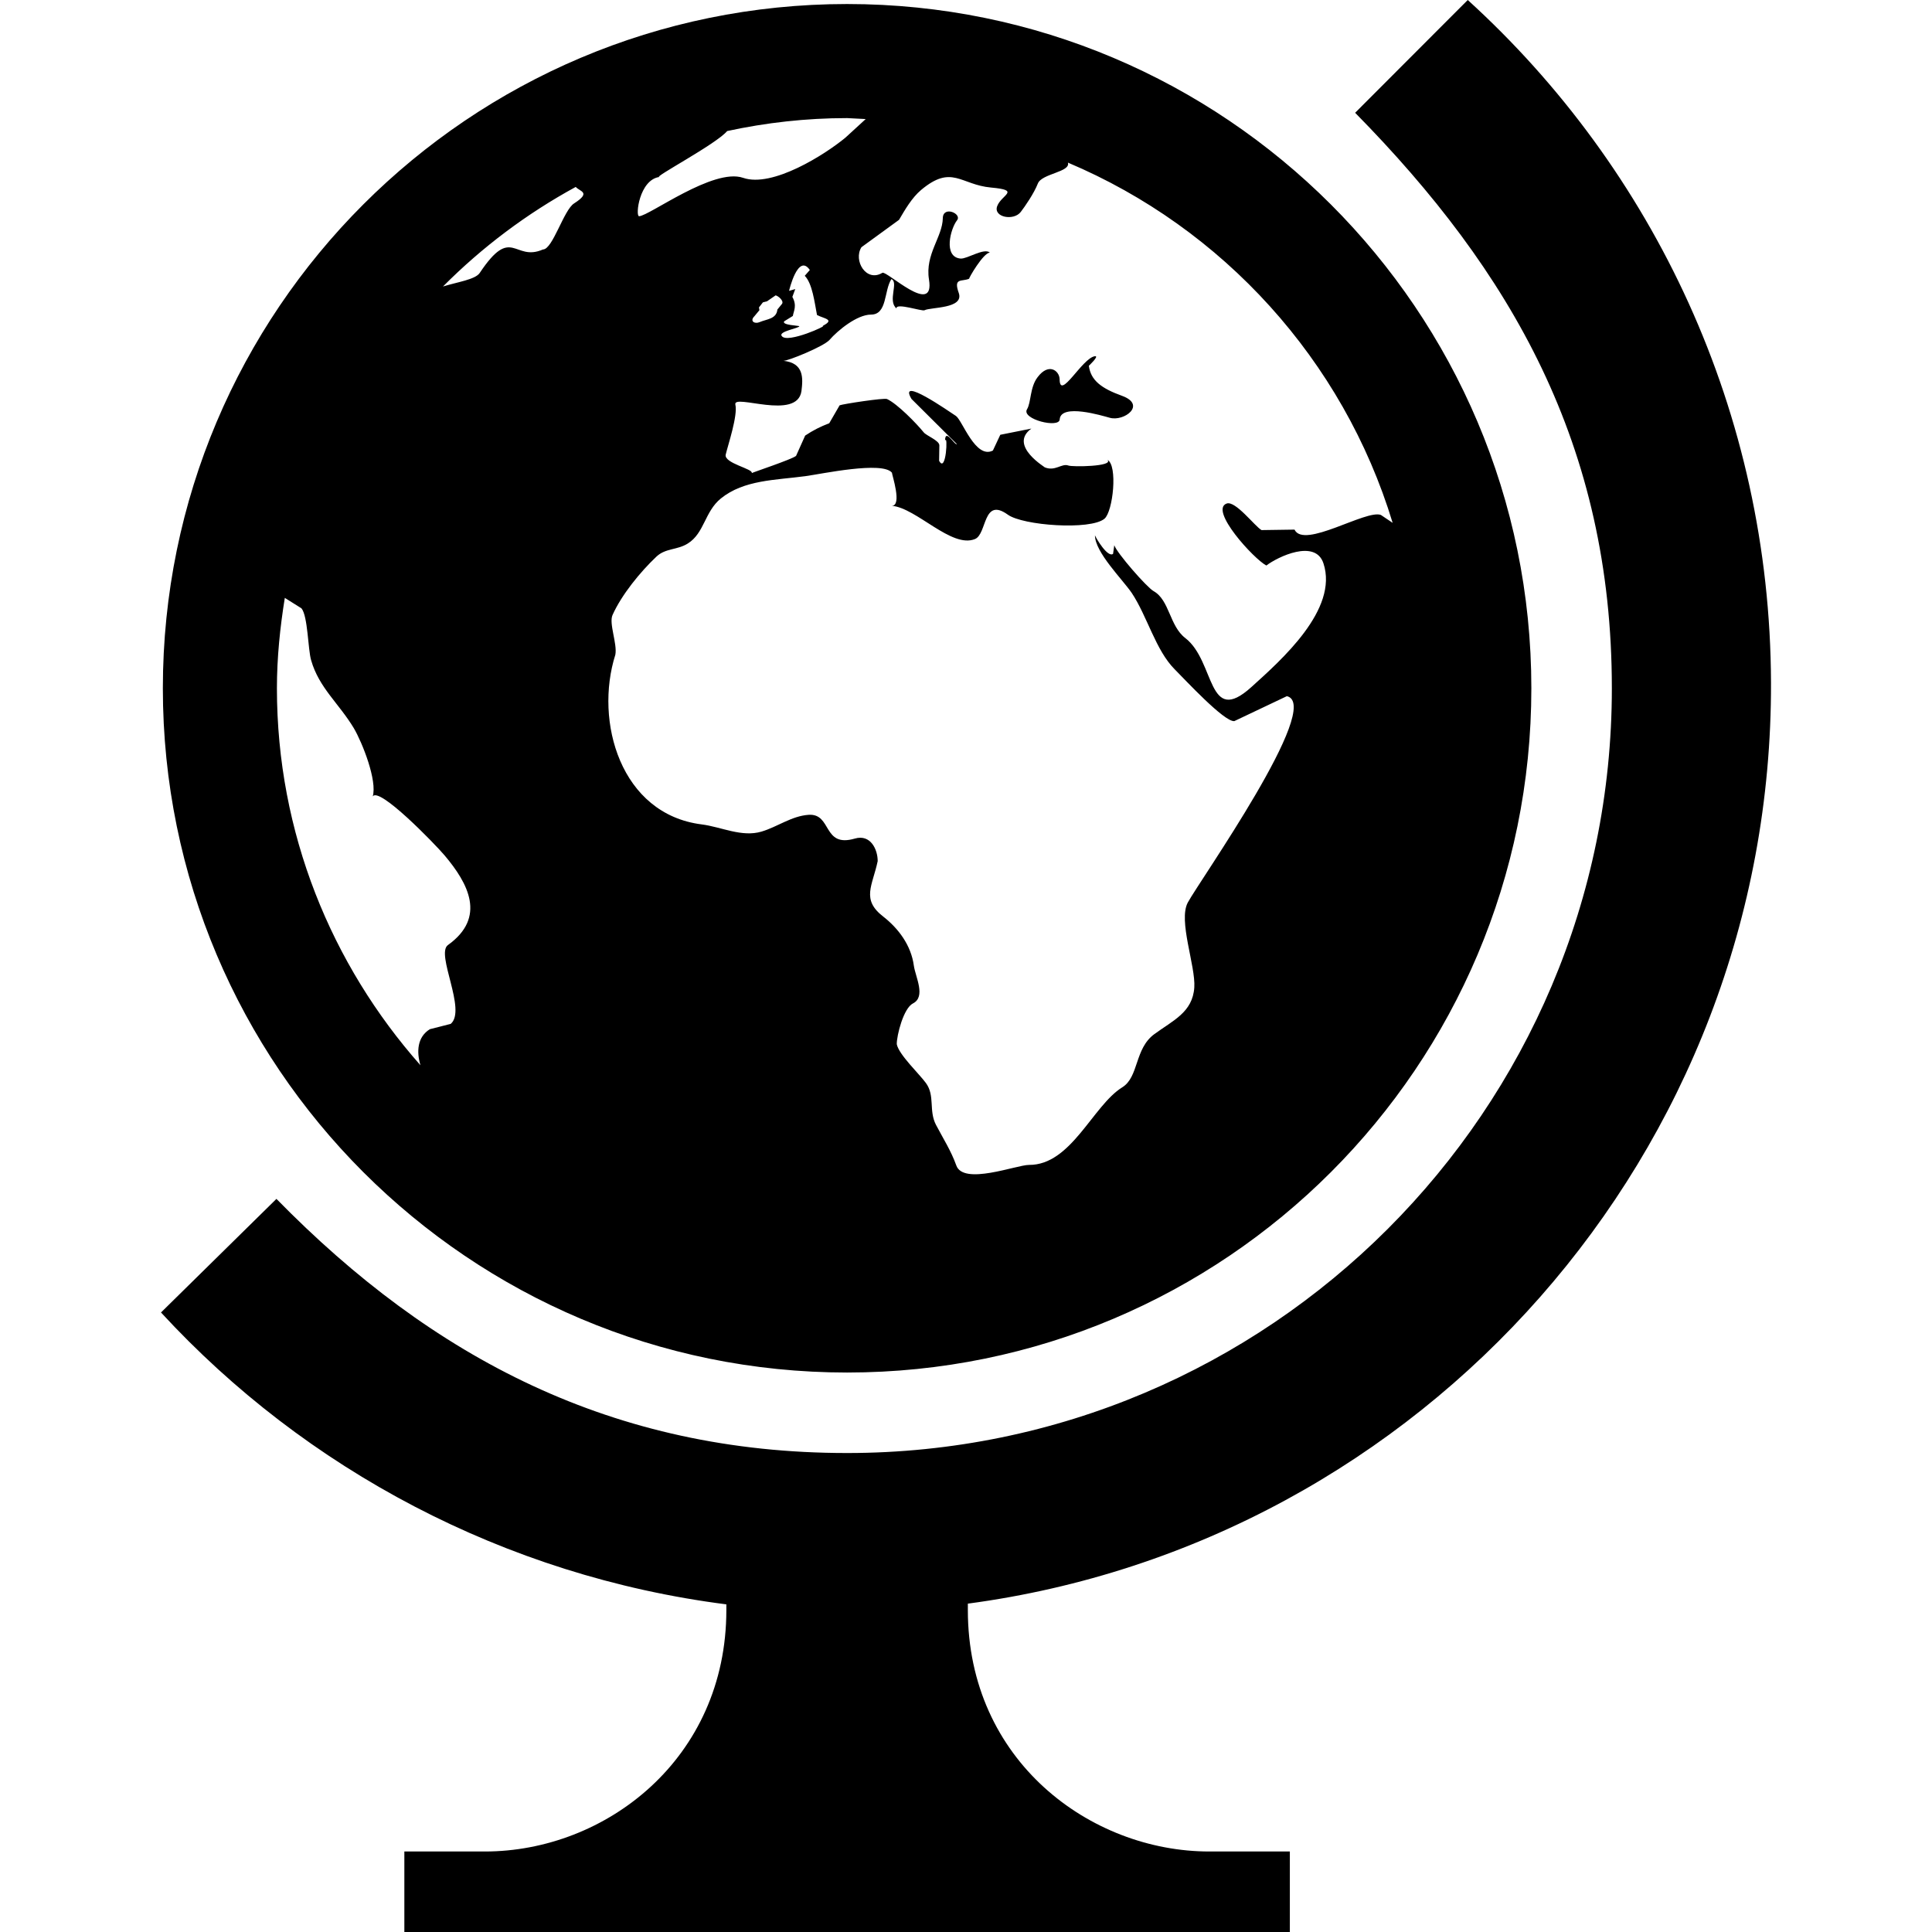
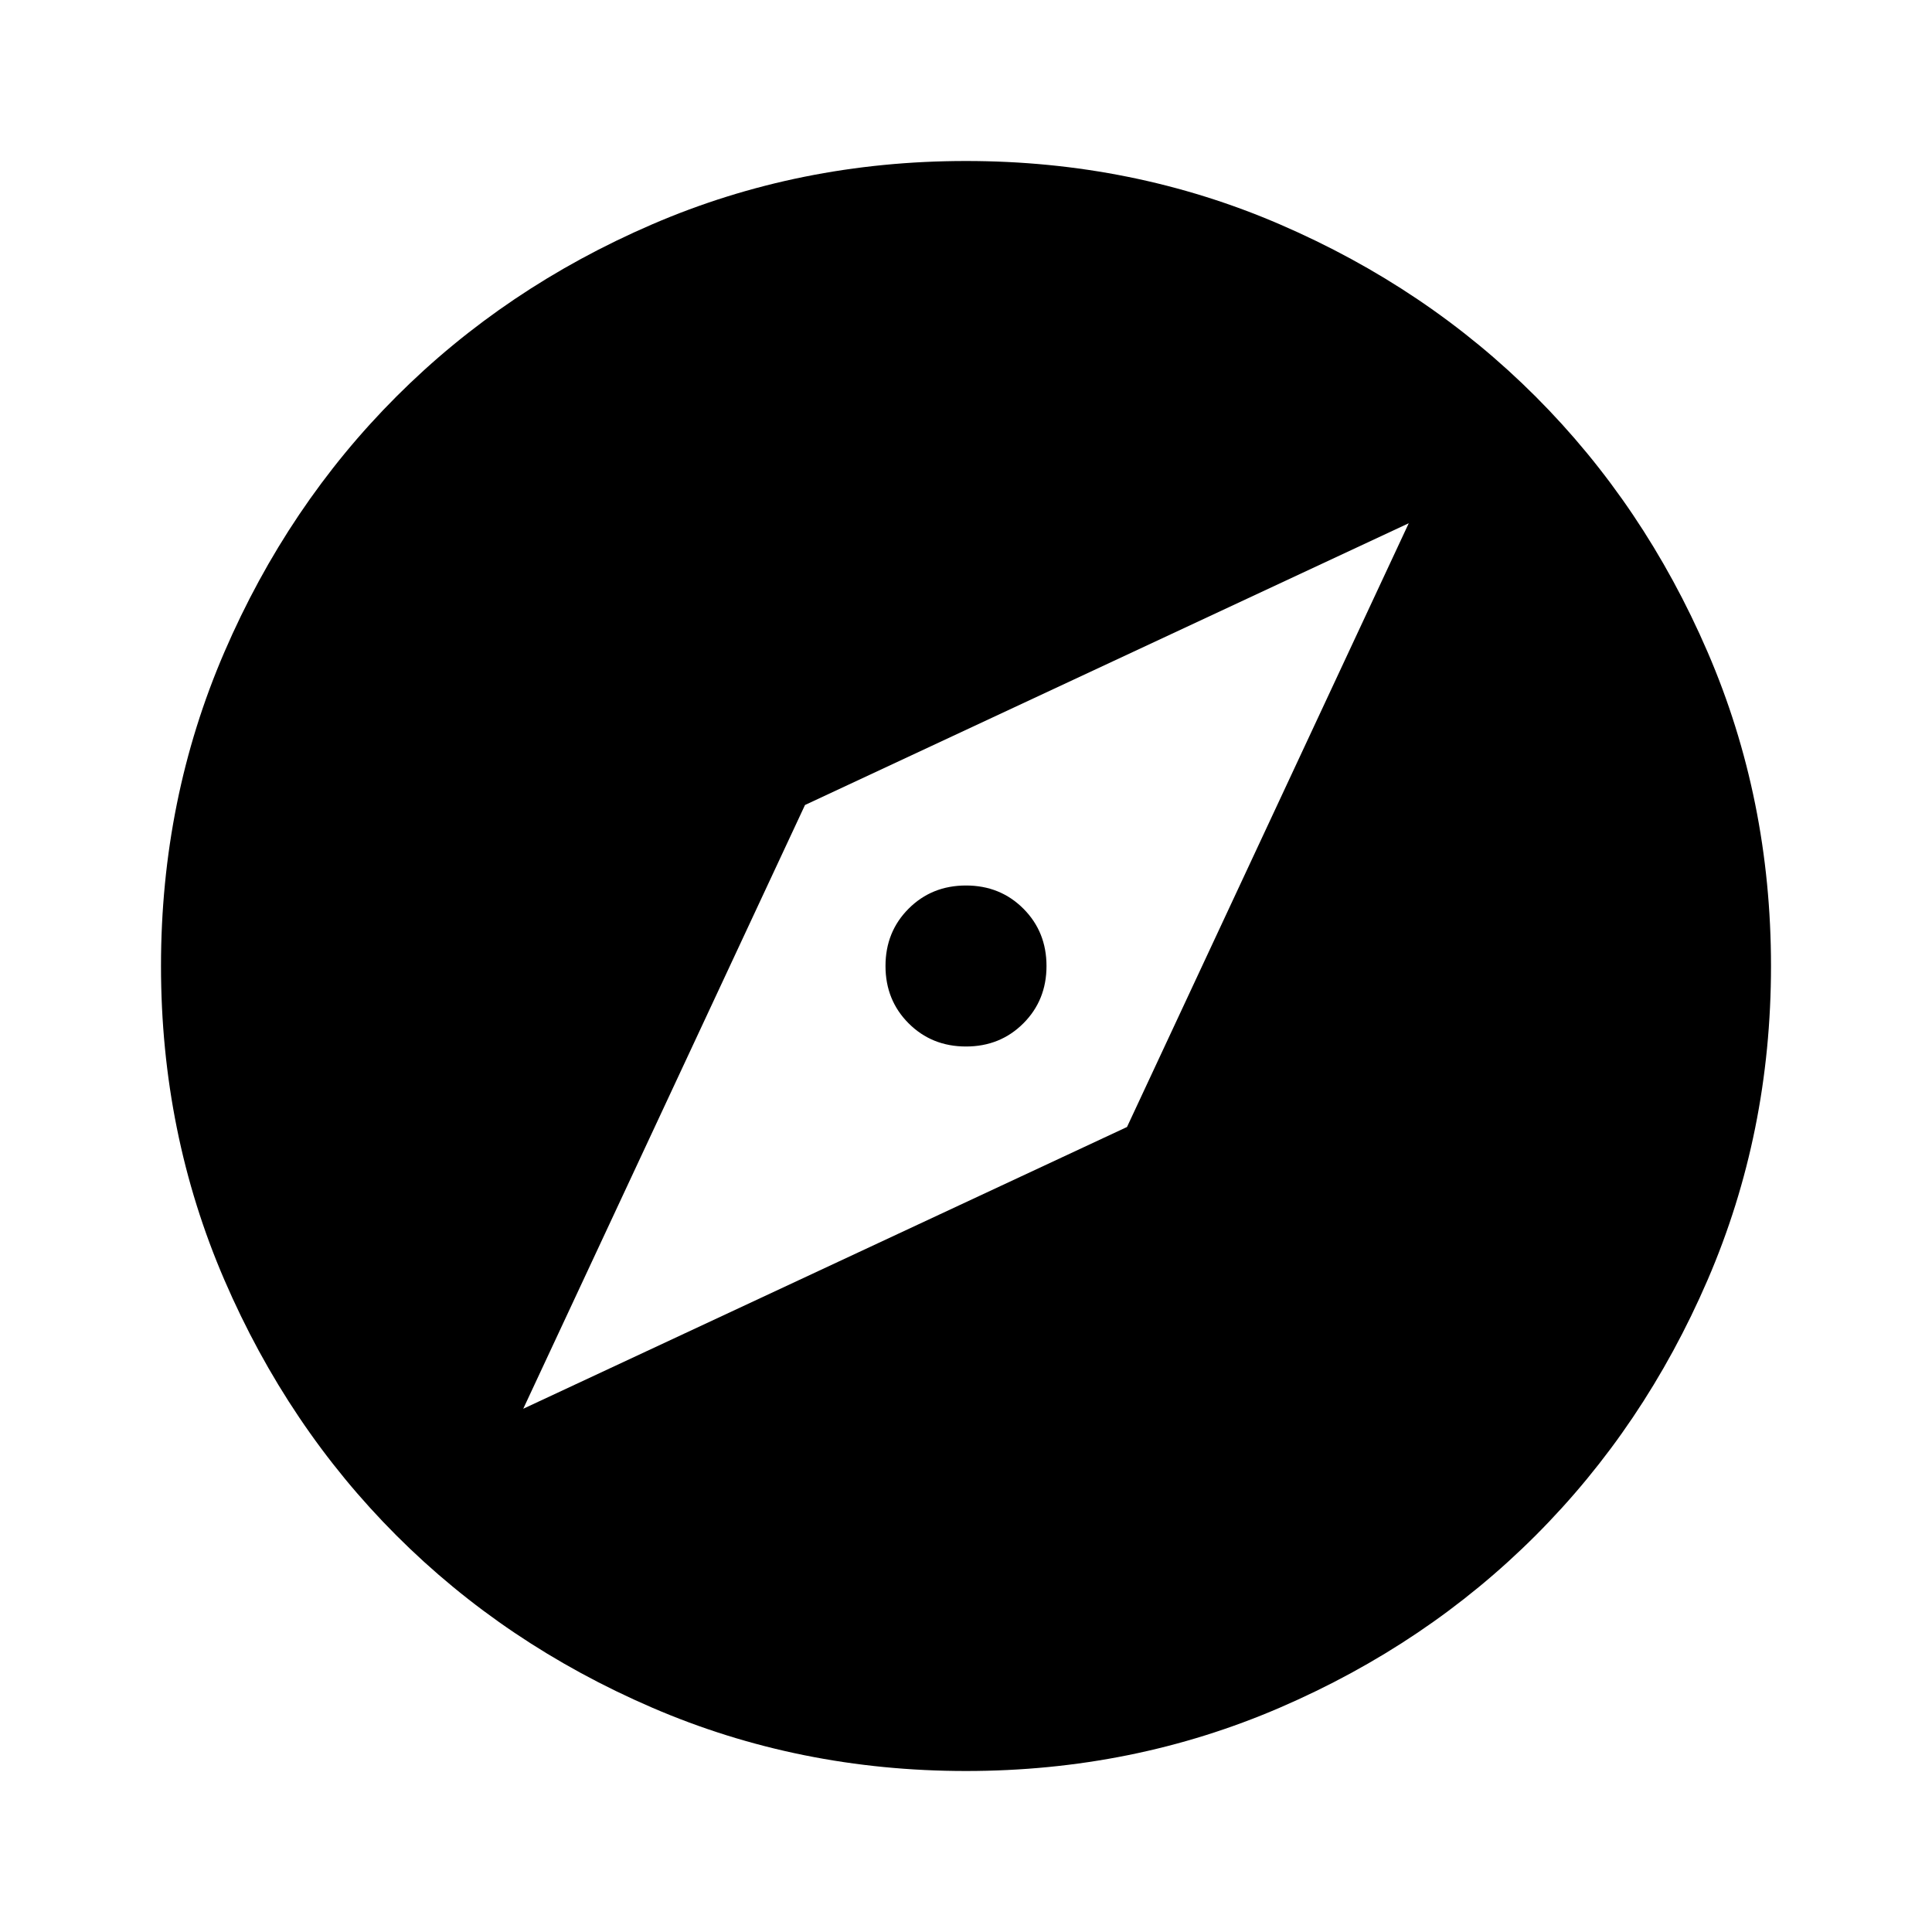
- <svg xmlns="http://www.w3.org/2000/svg" width="24" height="24" fill-rule="evenodd" clip-rule="evenodd">
-   <path d="M10.523 18.05c5.243 0 9.5-4.257 9.5-9.5 0-3.023-1.254-5.182-3.189-7.149l1.399-1.401c2.306 2.098 3.757 5.12 3.767 8.48.017 5.844-4.335 10.689-9.977 11.441v.079c0 1.875 1.525 3 3 3h1v1h-11v-1h1c1.499 0 3-1.15 3-3v-.07c-2.755-.352-5.231-1.68-7.023-3.626l1.434-1.411c1.941 1.981 4.185 3.157 7.089 3.157m-8.5-9.5c0-4.694 3.806-8.5 8.5-8.5 4.688 0 8.5 3.802 8.5 8.5 0 4.695-3.806 8.5-8.5 8.5-4.693 0-8.5-3.805-8.5-8.5m11.819-1.777c.032.097.404.523.488.57.199.111.197.432.394.583.375.289.271 1.106.821.609.367-.332 1.086-.963.895-1.538-.101-.304-.566-.081-.709.028-.154-.08-.713-.69-.493-.77.109-.039.348.281.433.33l.41-.006c.116.245.89-.253 1.073-.182l.146.098c-.614-2.021-2.108-3.662-4.034-4.475.036.118-.323.135-.373.259-.048.123-.162.288-.213.354-.088.114-.342.066-.293-.071.052-.143.299-.198-.074-.232-.382-.034-.487-.292-.871.03-.114.096-.2.245-.274.371l-.467.34c-.104.166.06.44.26.318.053-.031.656.554.579.082-.05-.313.168-.526.172-.761.003-.158.241-.056.177.026-.082.104-.175.458.044.476.083.006.291-.137.364-.074-.081-.001-.271.329-.257.324-.093.041-.2-.018-.129.18.064.195-.351.172-.426.212-.03.017-.357-.097-.349-.023-.113-.094.031-.325-.063-.364-.093.145-.05.441-.253.441-.173 0-.413.196-.517.316-.075.082-.523.264-.572.258.257.027.245.215.225.376-.053.372-.854.027-.821.168.032.135-.092.503-.12.621-.025.108.345.177.324.23.002-.006.501-.171.55-.214l.113-.252c.094-.063.193-.114.299-.153l.129-.223c.043-.017.553-.095.589-.078.128.059.366.303.455.413.032.042.195.102.195.162l-.003.192c.088.166.111-.345.074-.249 0-.163.119.06.148.043l-.565-.562c-.175-.295.467.156.552.211.08.055.243.54.459.43l.092-.196.386-.077c-.294.214.195.493.163.48l-.008-.003.008.003c.132.057.212-.052.297-.021.047.019.568.013.485-.07.13.065.07.641-.037.731-.175.145-1.014.085-1.201-.051-.311-.223-.256.24-.407.303-.291.12-.725-.386-1.034-.413l-.011-.001.011.001c.132.001.002-.384.002-.411-.119-.147-.876.016-1.075.043-.373.05-.763.045-1.05.277-.202.164-.204.43-.41.559-.132.084-.277.056-.391.164-.201.19-.432.473-.545.725-.047.105.061.357.035.493-.263.83.066 1.981 1.072 2.108.245.031.499.163.745.089.198-.059.371-.193.583-.208.294-.02.171.413.575.295.195-.057.284.134.284.28-.064.306-.208.476.07.69.188.147.345.356.379.608.02.142.153.386-.011.47-.117.059-.202.396-.201.506.024.129.285.375.363.484.114.157.032.341.124.518.095.181.186.32.252.503.087.253.748-.005.903-.005.525.004.791-.735 1.159-.964.208-.128.151-.48.399-.661.23-.169.475-.27.496-.579.018-.268-.202-.828-.081-1.055.146-.271 1.691-2.455 1.231-2.564l-.653.31c-.126.011-.613-.516-.74-.643-.237-.237-.341-.659-.534-.949-.115-.169-.457-.505-.457-.716.015.039.159.281.225.23l.015-.107-.003-.012.003.012m-10.402 1.777c0-.383.039-.756.098-1.123l.207.13c.08.097.08.51.12.645.098.342.343.533.53.843.109.186.293.655.235.849.077-.127.766.583.892.731.295.349.523.771.042 1.115-.154.112.236.808.035.979l-.259.066c-.159.098-.166.283-.117.448-1.106-1.25-1.783-2.887-1.783-4.683m10.162-4.125c.058-.006-.076.119-.076.119.024.182.157.281.412.373.308.112.027.322-.151.273-.098-.027-.605-.181-.623.018 0 .118-.481 0-.406-.124.052-.084.035-.275.132-.399.136-.181.268-.082.273.023 0 .279.282-.264.439-.283m-3.86-.434l.107-.066c.009-.06.055-.126-.006-.237l.036-.097-.077.022s.11-.473.258-.259l-.063.072c.095.096.122.333.152.487.09.047.229.055.069.136.083-.014-.438.223-.506.126-.051-.059.225-.099.217-.123-.002-.007-.225-.013-.187-.061m-.314-.172l.049-.063.051-.013.107-.074c.031.006.105.067.08.105l-.058.071c-.012.12-.133.118-.222.157-.061.026-.124-.013-.064-.073l.063-.076-.006-.034m-2.276-1.497c.05.058.197.065-.019.204-.129.078-.267.573-.388.573-.361.158-.384-.311-.786.292-.055.082-.28.113-.456.168.485-.488 1.04-.905 1.649-1.237m3.602-.843l-.252.231c-.255.211-.907.625-1.271.499-.37-.127-1.165.473-1.292.477-.048.002.001-.454.254-.488-.099.015.704-.407.84-.57.481-.104.979-.161 1.49-.161l.231.012" />
+ <svg xmlns="http://www.w3.org/2000/svg" height="24" viewBox="0 -960 960 960" width="24">
+   <path d="m260-260 300-140 140-300-300 140-140 300Zm220-180q-17 0-28.5-11.5T440-480q0-17 11.5-28.5T480-520q17 0 28.5 11.5T520-480q0 17-11.5 28.5T480-440Zm0 360q-83 0-156-31.5T197-197q-54-54-85.5-127T80-480q0-83 31.5-156T197-763q54-54 127-85.5T480-880q83 0 156 31.5T763-763q54 54 85.5 127T880-480q0 83-31.5 156T763-197q-54 54-127 85.5T480-80Z" />
</svg>
